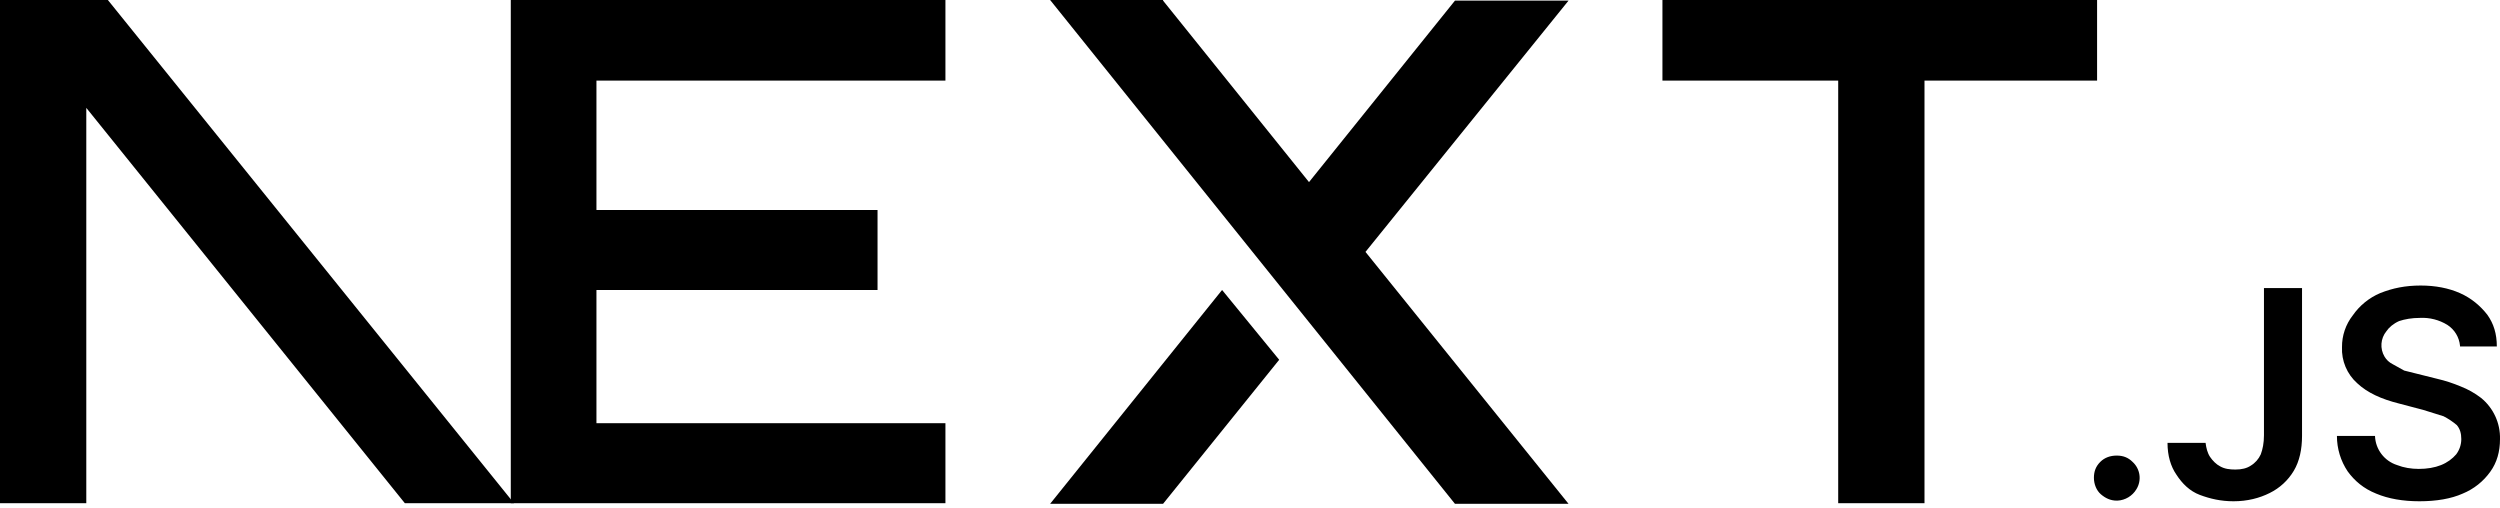
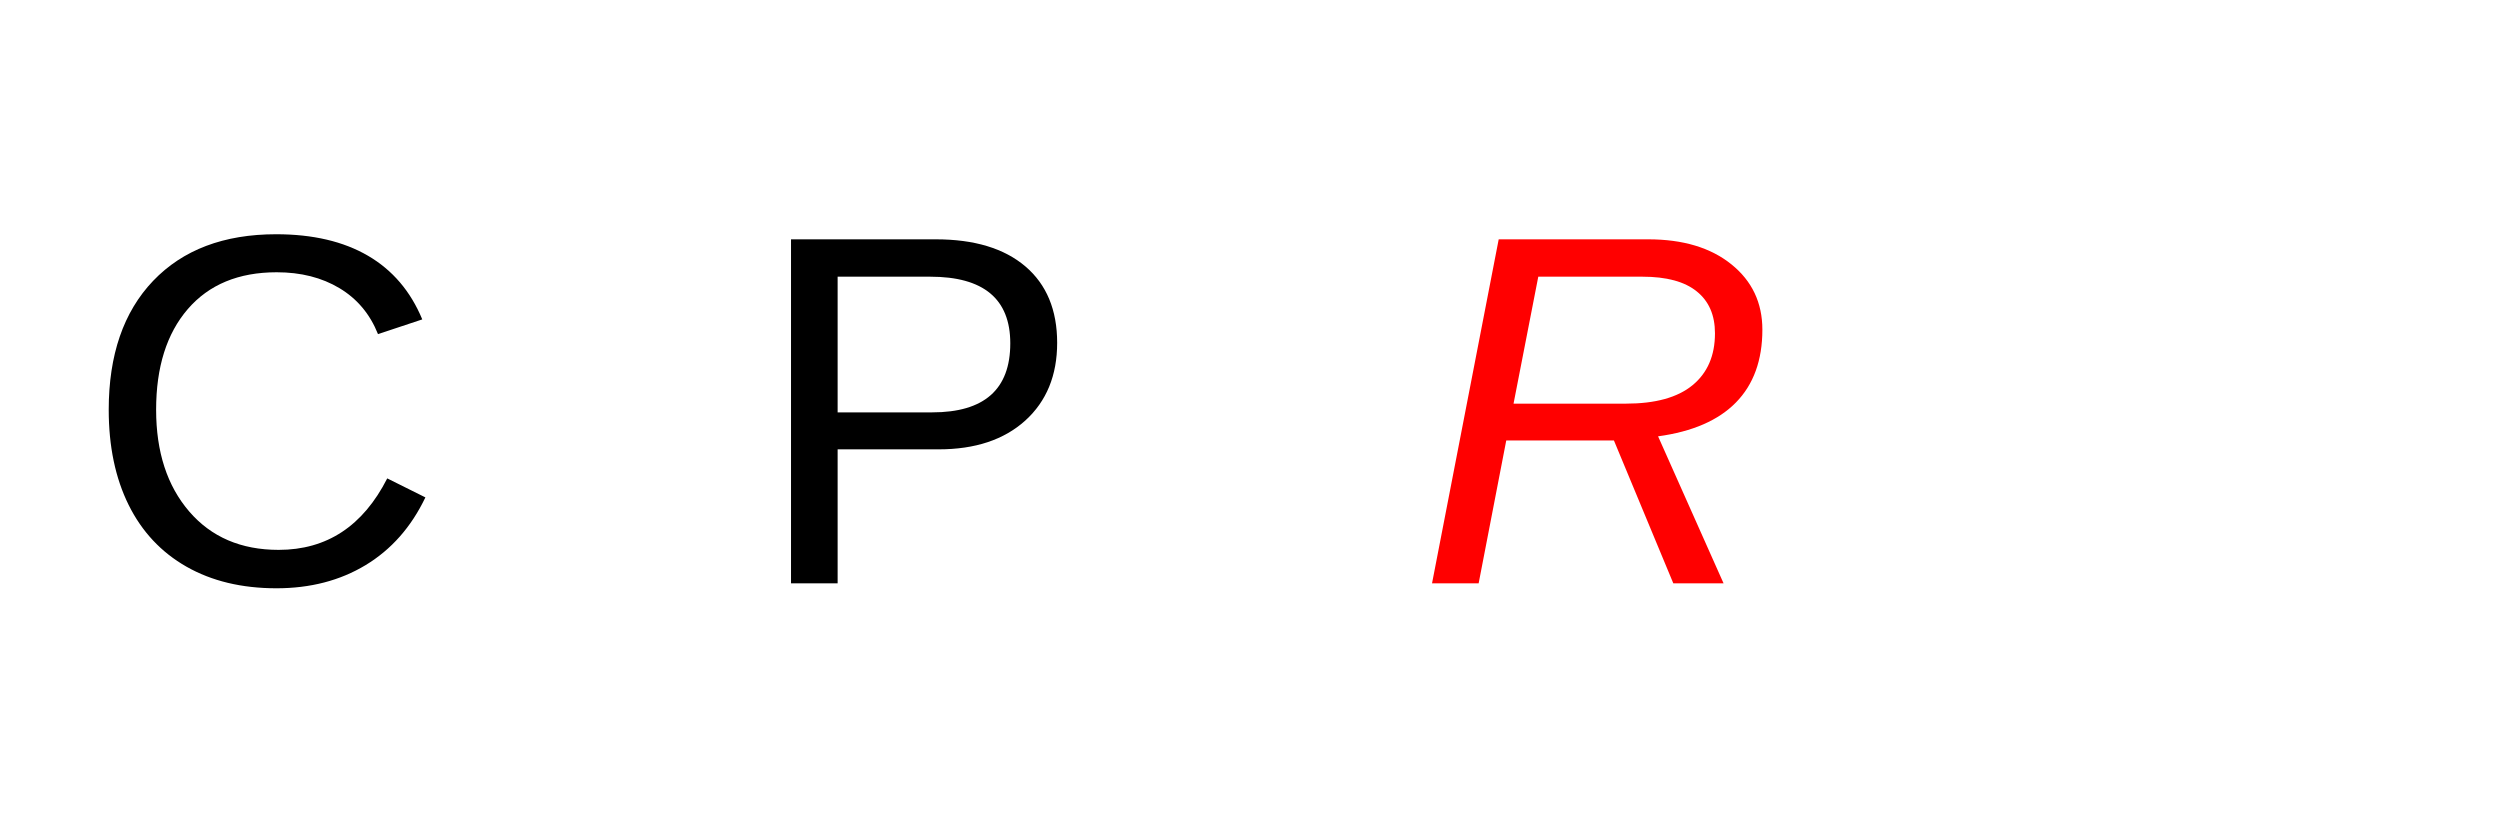
- <svg xmlns="http://www.w3.org/2000/svg" fill="none" viewBox="0 0 394 80">
-   <path fill="#000" d="M262 0h68.5v12.7h-27.2v66.6h-13.6V12.7H262V0ZM149 0v12.7H94v20.4h44.3v12.6H94v21h55v12.6H80.5V0h68.7zm34.3 0h-17.8l63.8 79.4h17.9l-32-39.7 32-39.6h-17.9l-23 28.6-23-28.6zm18.3 56.7-9-11-27.1 33.7h17.8l18.3-22.7z" />
-   <path fill="#000" d="M81 79.3 17 0H0v79.3h13.6V17l50.2 62.3H81Zm252.6-.4c-1 0-1.8-.4-2.5-1s-1.1-1.6-1.1-2.6.3-1.8 1-2.5 1.6-1 2.6-1 1.8.3 2.5 1a3.4 3.4 0 0 1 .6 4.3 3.7 3.7 0 0 1-3 1.8zm23.2-33.5h6v23.3c0 2.1-.4 4-1.3 5.5a9.1 9.1 0 0 1-3.8 3.5c-1.6.8-3.5 1.3-5.7 1.3-2 0-3.7-.4-5.3-1s-2.8-1.8-3.7-3.2c-.9-1.3-1.4-3-1.4-5h6c.1.8.3 1.6.7 2.2s1 1.2 1.6 1.5c.7.4 1.5.5 2.4.5 1 0 1.8-.2 2.4-.6a4 4 0 0 0 1.6-1.8c.3-.8.5-1.8.5-3V45.5zm30.9 9.1a4.4 4.4 0 0 0-2-3.3 7.5 7.5 0 0 0-4.3-1.1c-1.3 0-2.4.2-3.3.5-.9.4-1.6 1-2 1.6a3.5 3.5 0 0 0-.3 4c.3.5.7.9 1.3 1.2l1.8 1 2 .5 3.2.8c1.3.3 2.5.7 3.7 1.2a13 13 0 0 1 3.2 1.8 8.1 8.1 0 0 1 3 6.5c0 2-.5 3.7-1.5 5.1a10 10 0 0 1-4.4 3.5c-1.8.8-4.1 1.2-6.8 1.2-2.6 0-4.9-.4-6.8-1.2-2-.8-3.4-2-4.5-3.5a10 10 0 0 1-1.7-5.6h6a5 5 0 0 0 3.5 4.6c1 .4 2.2.6 3.4.6 1.3 0 2.5-.2 3.5-.6 1-.4 1.8-1 2.4-1.7a4 4 0 0 0 .8-2.4c0-.9-.2-1.6-.7-2.2a11 11 0 0 0-2.1-1.4l-3.2-1-3.8-1c-2.8-.7-5-1.7-6.6-3.2a7.2 7.2 0 0 1-2.4-5.7 8 8 0 0 1 1.7-5 10 10 0 0 1 4.3-3.5c2-.8 4-1.2 6.4-1.2 2.3 0 4.4.4 6.2 1.2 1.8.8 3.2 2 4.3 3.4 1 1.4 1.5 3 1.5 5h-5.8z" />
+ <svg xmlns="http://www.w3.org/2000/svg" viewBox="0 0 300 100" width="300" height="100">
+   <text x="10" y="70" font-family="Arial, sans-serif" font-size="60" fill="black">C</text>
+   <text x="90" y="70" font-family="Arial, sans-serif" font-size="60" fill="black">P</text>
+   <text x="170" y="70" font-family="Arial, sans-serif" font-size="60" fill="red" font-style="italic">R</text>
</svg>
